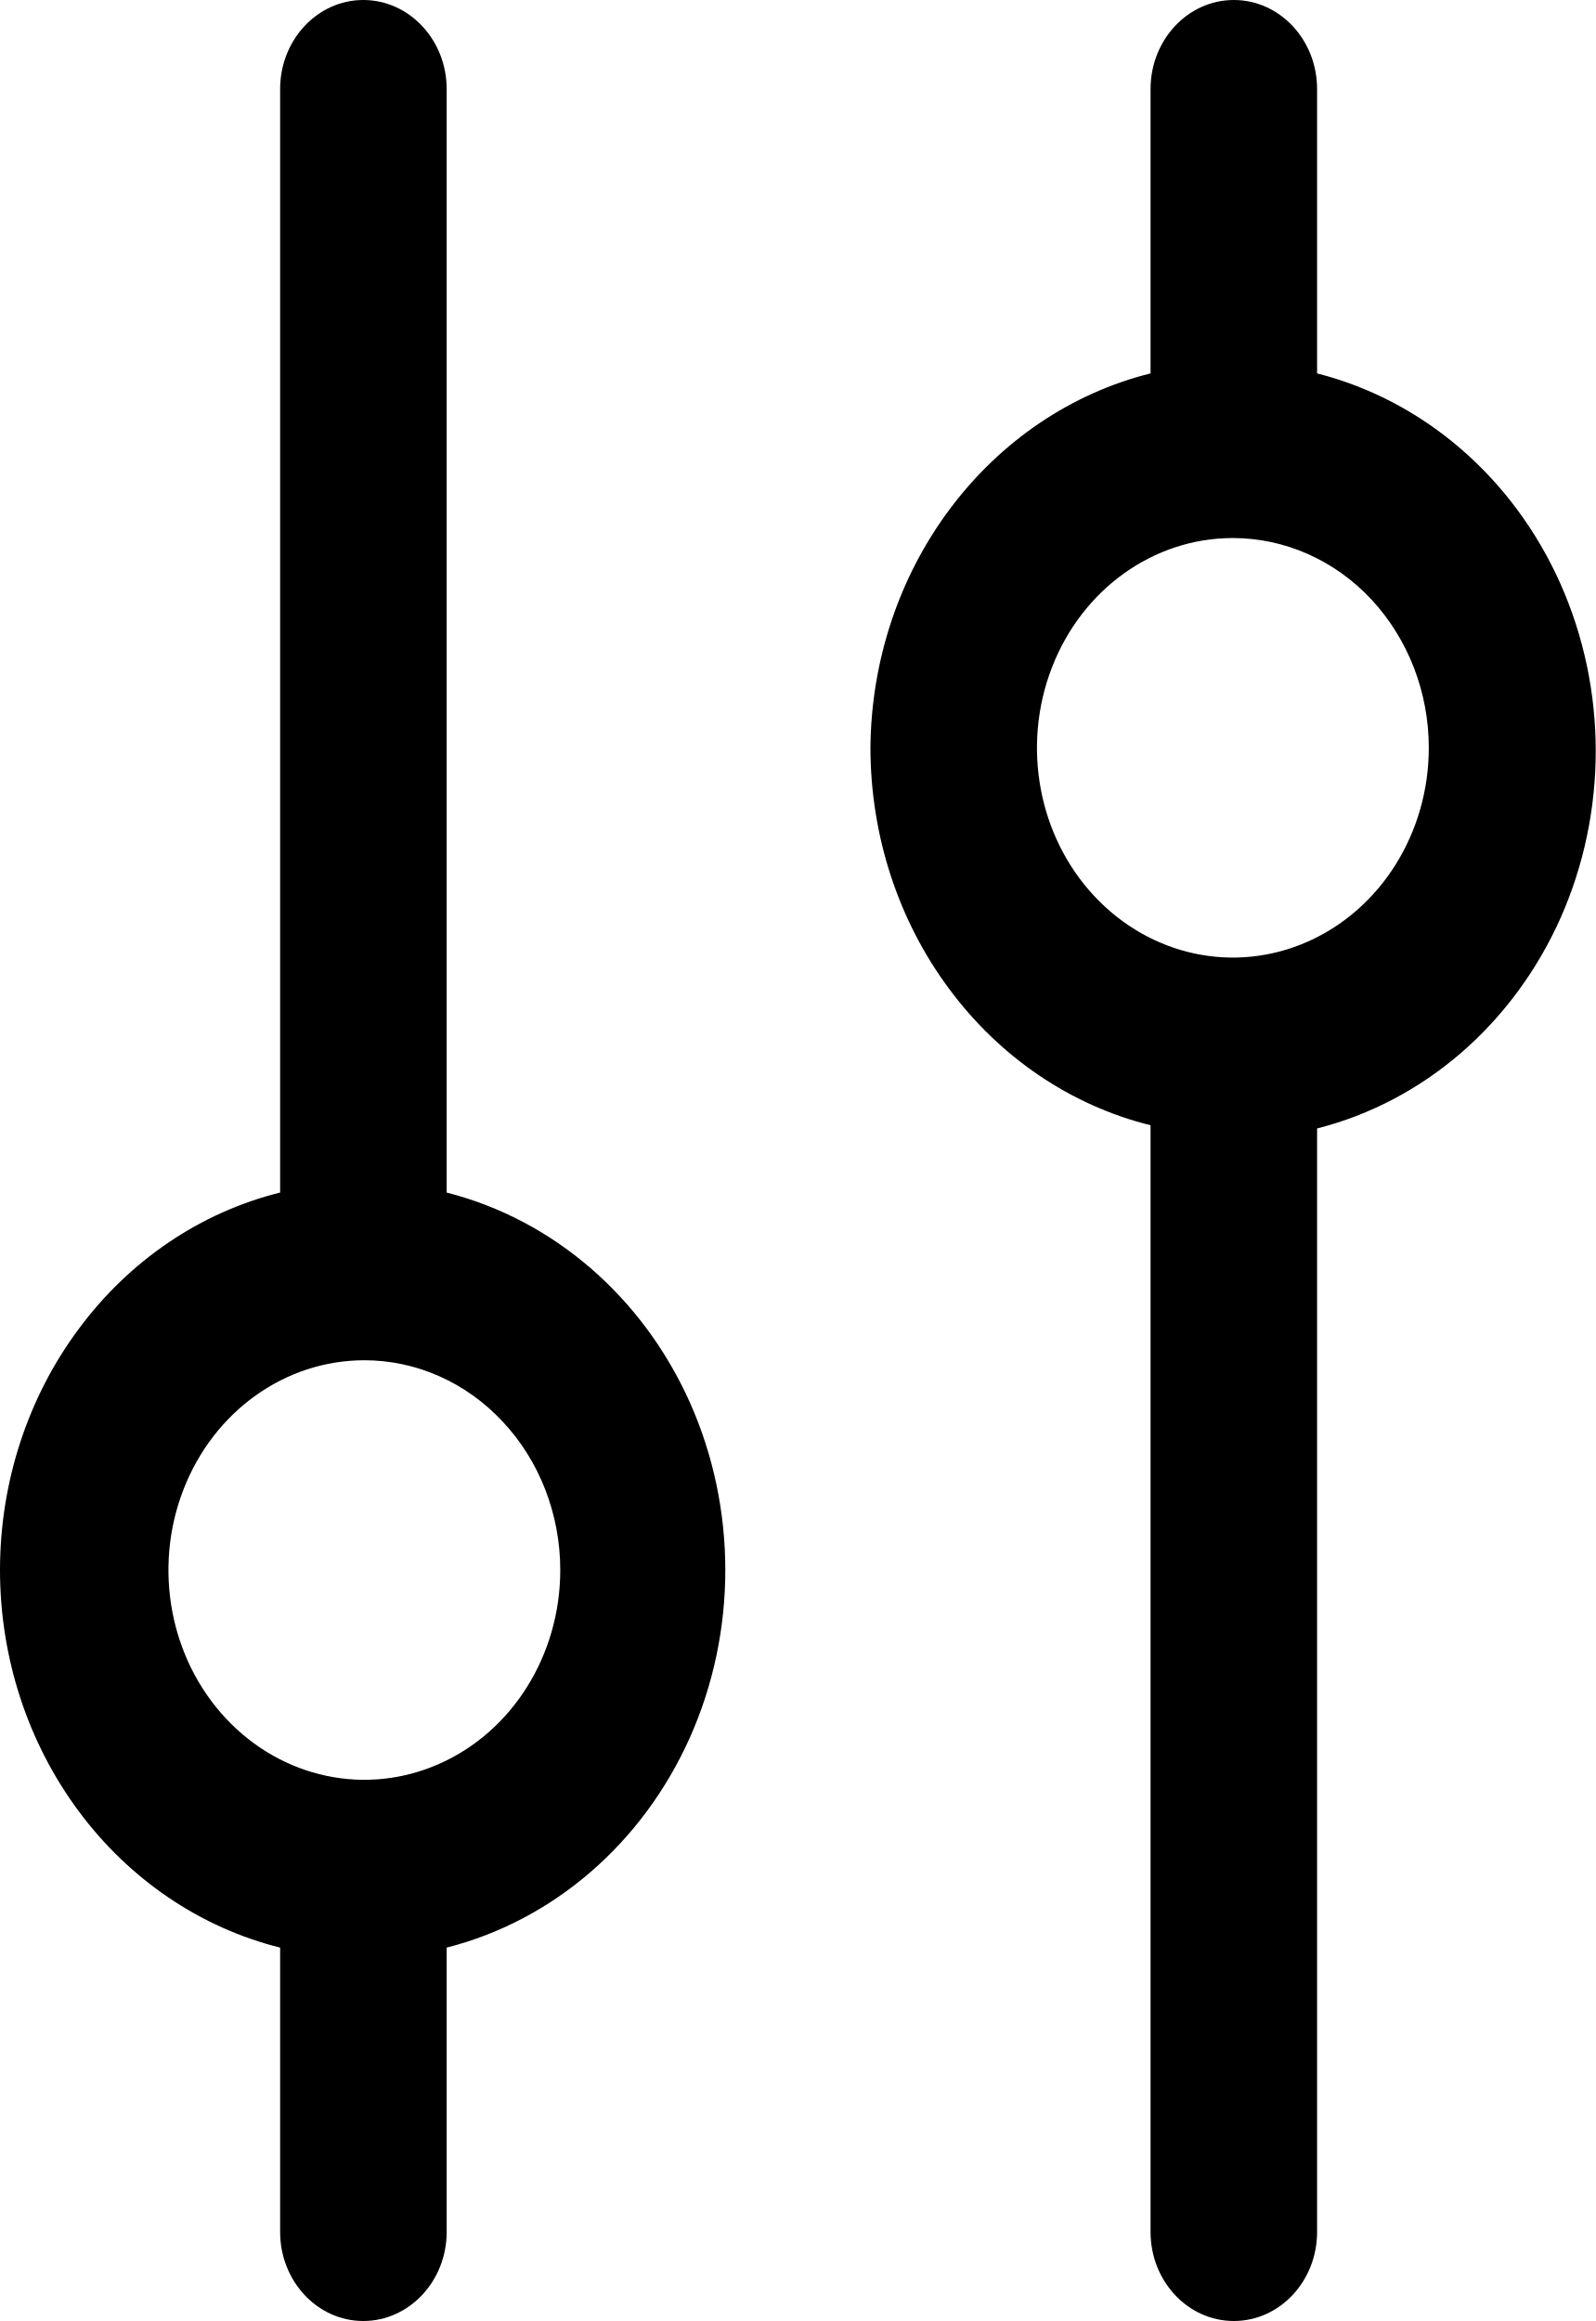
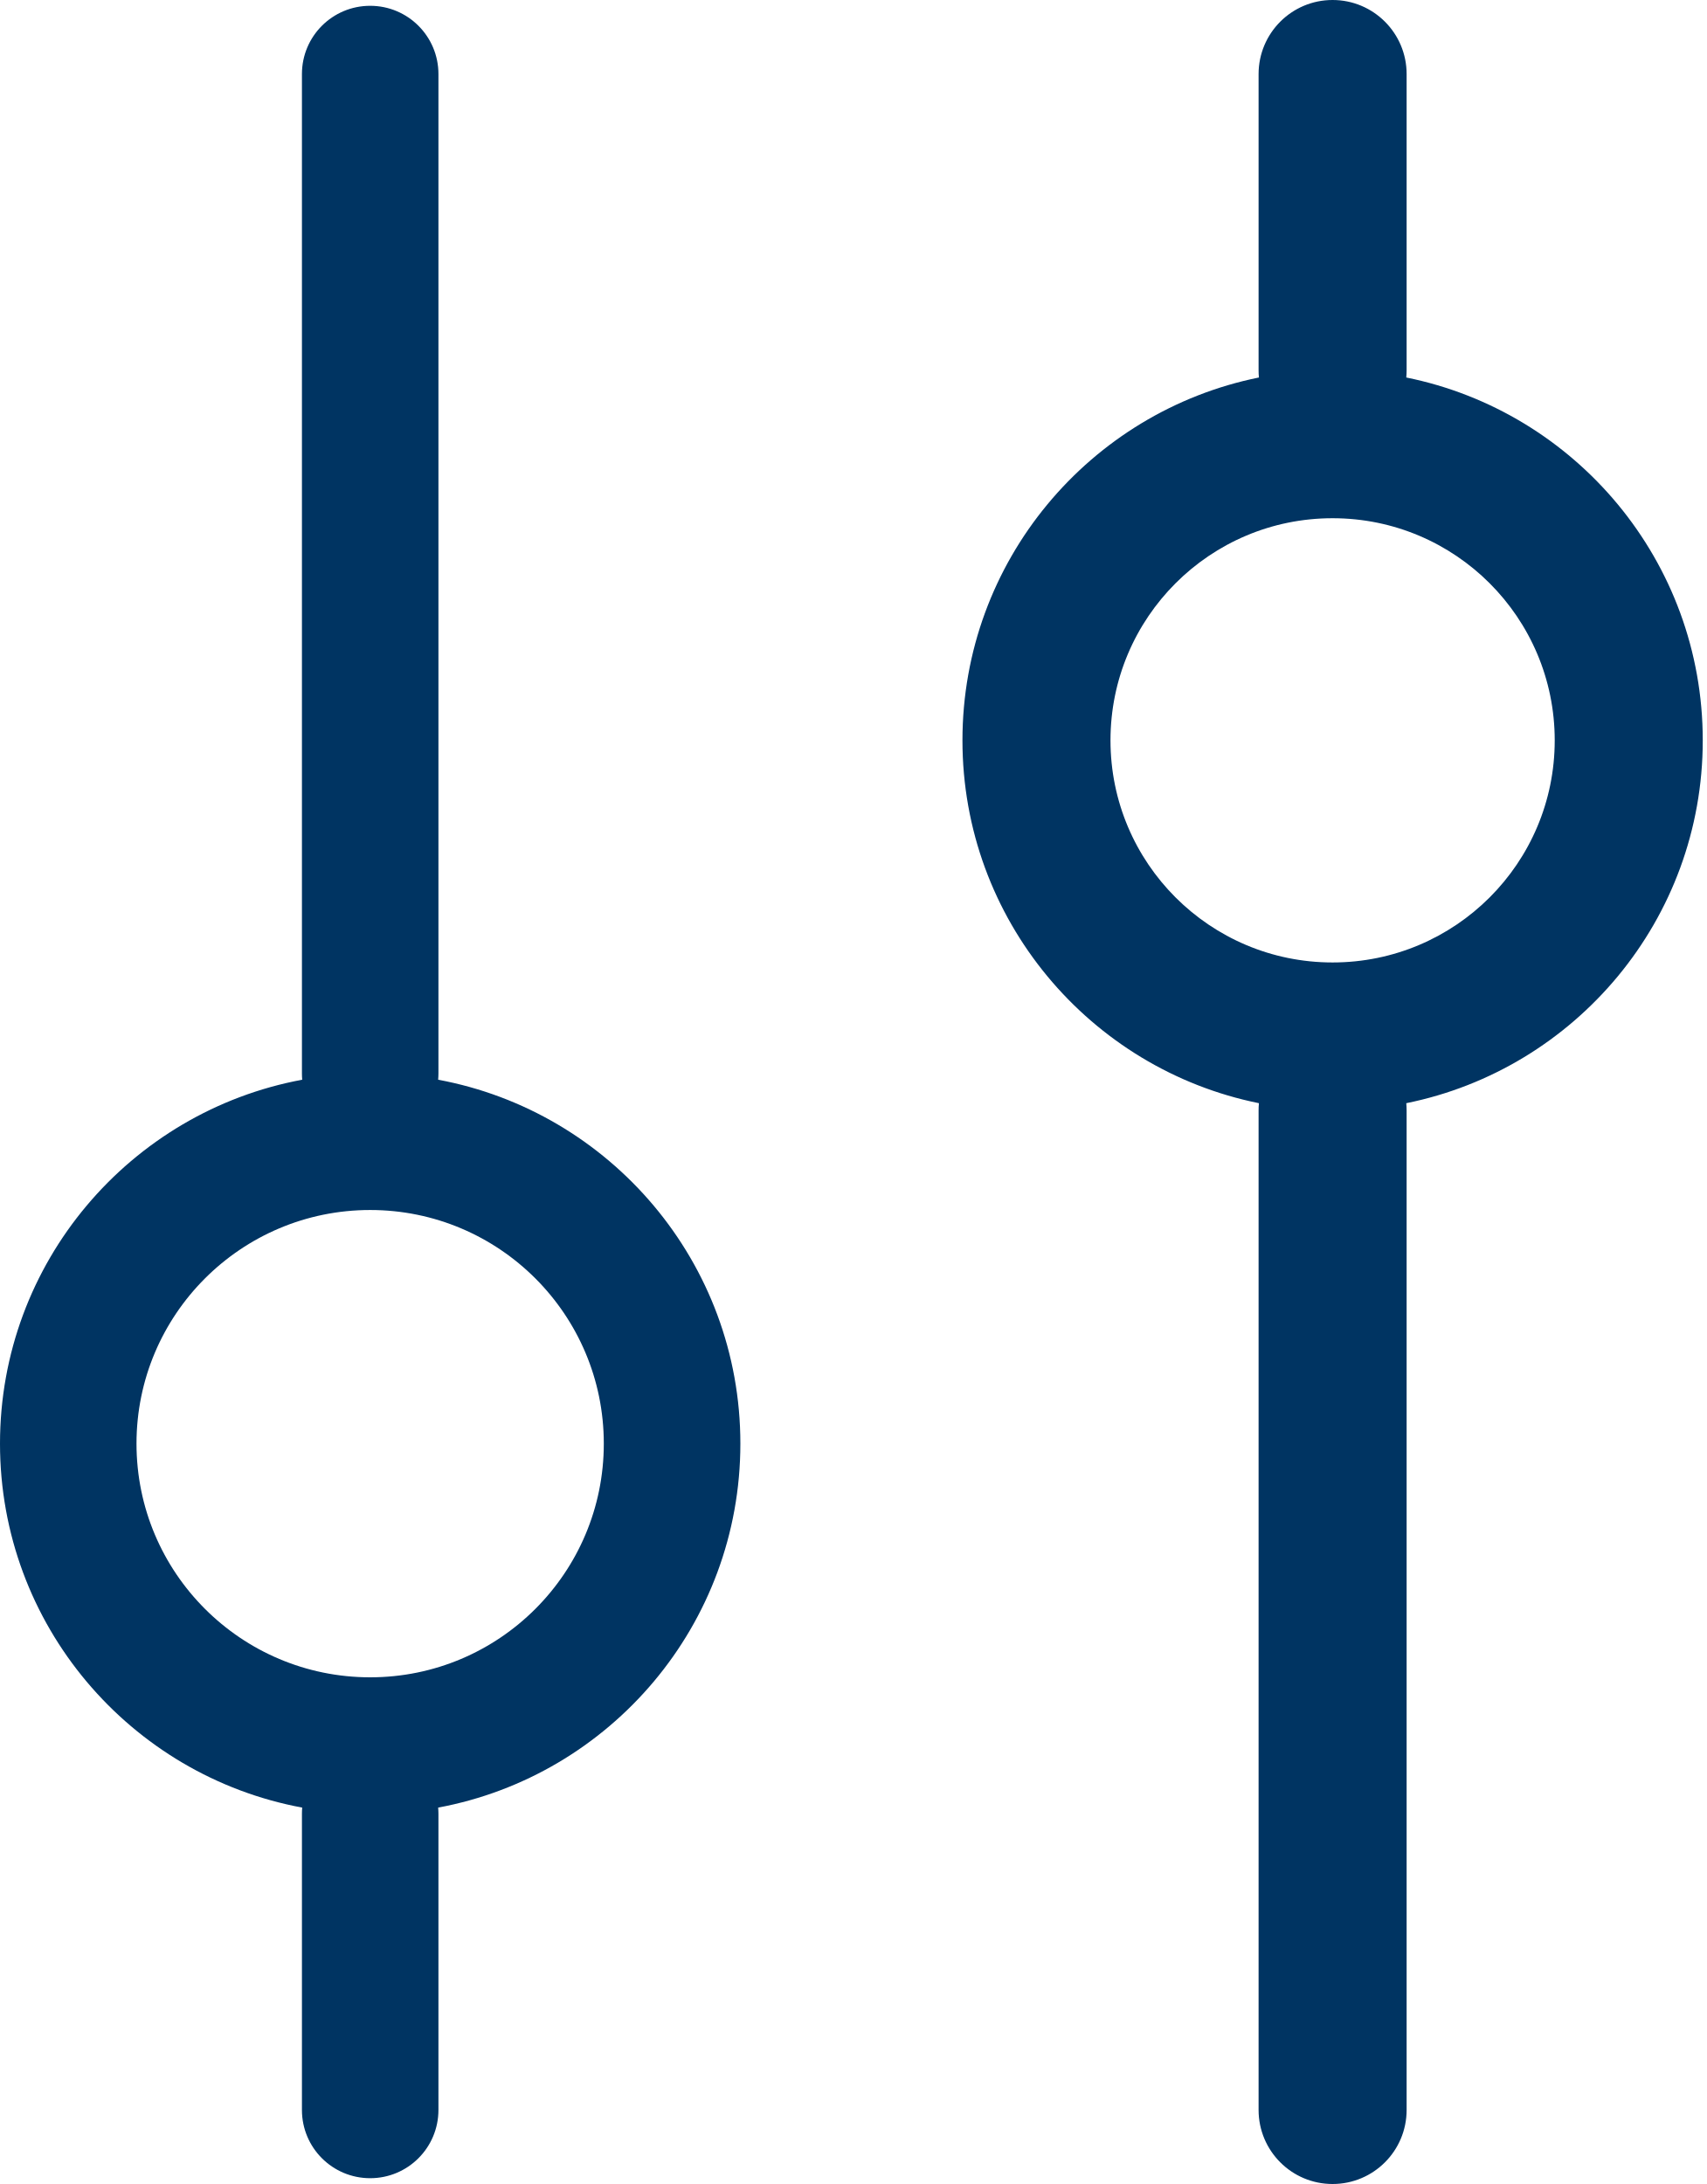
- <svg xmlns="http://www.w3.org/2000/svg" width="11" height="16" viewBox="0 0 11 16" fill="currentColor">
-   <path d="M0 10.823C0 11.427 0.191 12.012 0.542 12.485C0.892 12.957 1.382 13.289 1.931 13.426V15.386C1.931 15.725 2.188 16 2.504 16C2.821 16 3.079 15.725 3.079 15.386V13.426C3.814 13.239 4.43 12.707 4.756 11.977C5.081 11.248 5.081 10.399 4.756 9.669C4.43 8.94 3.814 8.408 3.079 8.221L3.079 0.614C3.079 0.275 2.821 0 2.504 0C2.188 0 1.931 0.275 1.931 0.614V8.221C1.382 8.357 0.892 8.689 0.542 9.162C0.191 9.634 0 10.22 0 10.823L0 10.823ZM3.862 10.823H3.862C3.862 11.408 3.533 11.936 3.028 12.159C2.524 12.383 1.943 12.259 1.557 11.846C1.17 11.432 1.055 10.81 1.264 10.27C1.473 9.729 1.965 9.377 2.512 9.377C2.869 9.377 3.213 9.529 3.466 9.801C3.72 10.072 3.862 10.44 3.862 10.823H3.862Z" fill="currentColor" />
-   <path d="M6 5.155C6.001 5.759 6.191 6.344 6.542 6.816C6.892 7.289 7.382 7.621 7.931 7.757V15.386C7.931 15.725 8.188 16 8.505 16C8.822 16 9.079 15.725 9.079 15.386V7.779C9.814 7.593 10.43 7.06 10.756 6.331C11.081 5.601 11.081 4.753 10.756 4.023C10.43 3.293 9.814 2.761 9.079 2.574V0.614C9.079 0.275 8.822 0 8.505 0C8.188 0 7.931 0.275 7.931 0.614V2.574C7.386 2.71 6.899 3.039 6.549 3.507C6.198 3.975 6.005 4.555 6 5.155V5.155ZM9.849 5.155C9.849 5.74 9.52 6.267 9.015 6.491C8.51 6.715 7.93 6.591 7.543 6.177C7.157 5.764 7.042 5.142 7.251 4.602C7.46 4.061 7.952 3.709 8.498 3.709C8.856 3.709 9.2 3.861 9.453 4.132C9.706 4.404 9.849 4.771 9.849 5.155Z" fill="currentColor" />
+ <svg xmlns="http://www.w3.org/2000/svg" width="25" height="32" viewBox="0 0 25 32" fill="none">
+   <path id="filter" fill-rule="evenodd" clip-rule="evenodd" d="M20.61 30.915C20.61 31.514 20.125 32 19.525 32C18.926 32 18.441 31.514 18.441 30.915V16.271C18.441 16.235 18.442 16.199 18.446 16.164C15.968 15.663 14.102 13.473 14.102 10.848C14.102 8.222 15.968 6.032 18.446 5.531C18.442 5.496 18.441 5.46 18.441 5.424V1.085C18.441 0.486 18.926 0 19.525 0C20.125 0 20.61 0.486 20.61 1.085V5.424C20.61 5.46 20.608 5.496 20.605 5.531C23.083 6.032 24.949 8.222 24.949 10.848C24.949 13.473 23.083 15.663 20.605 16.164C20.608 16.199 20.61 16.235 20.61 16.271V30.915ZM22.78 10.848C22.78 9.05 21.323 7.593 19.525 7.593C17.728 7.593 16.271 9.05 16.271 10.848C16.271 12.645 17.728 14.102 19.525 14.102C21.323 14.102 22.78 12.645 22.78 10.848ZM6.424 1.085C6.424 0.532 5.976 0.085 5.424 0.085C4.871 0.085 4.424 0.532 4.424 1.085V15.729C4.424 15.76 4.425 15.79 4.428 15.82C1.908 16.288 0 18.497 0 21.152C0 23.808 1.908 26.017 4.428 26.485C4.425 26.515 4.424 26.546 4.424 26.576L4.424 30.915C4.424 31.468 4.871 31.915 5.424 31.915C5.976 31.915 6.424 31.468 6.424 30.915V26.576C6.424 26.546 6.422 26.515 6.42 26.485C8.939 26.017 10.848 23.808 10.848 21.152C10.848 18.497 8.939 16.288 6.42 15.82C6.422 15.79 6.424 15.76 6.424 15.729V1.085ZM8.847 21.152C8.847 23.043 7.315 24.576 5.424 24.576C3.533 24.576 2 23.043 2 21.152C2 19.262 3.533 17.729 5.424 17.729C7.315 17.729 8.847 19.262 8.847 21.152Z" fill="#003462" />
</svg>
